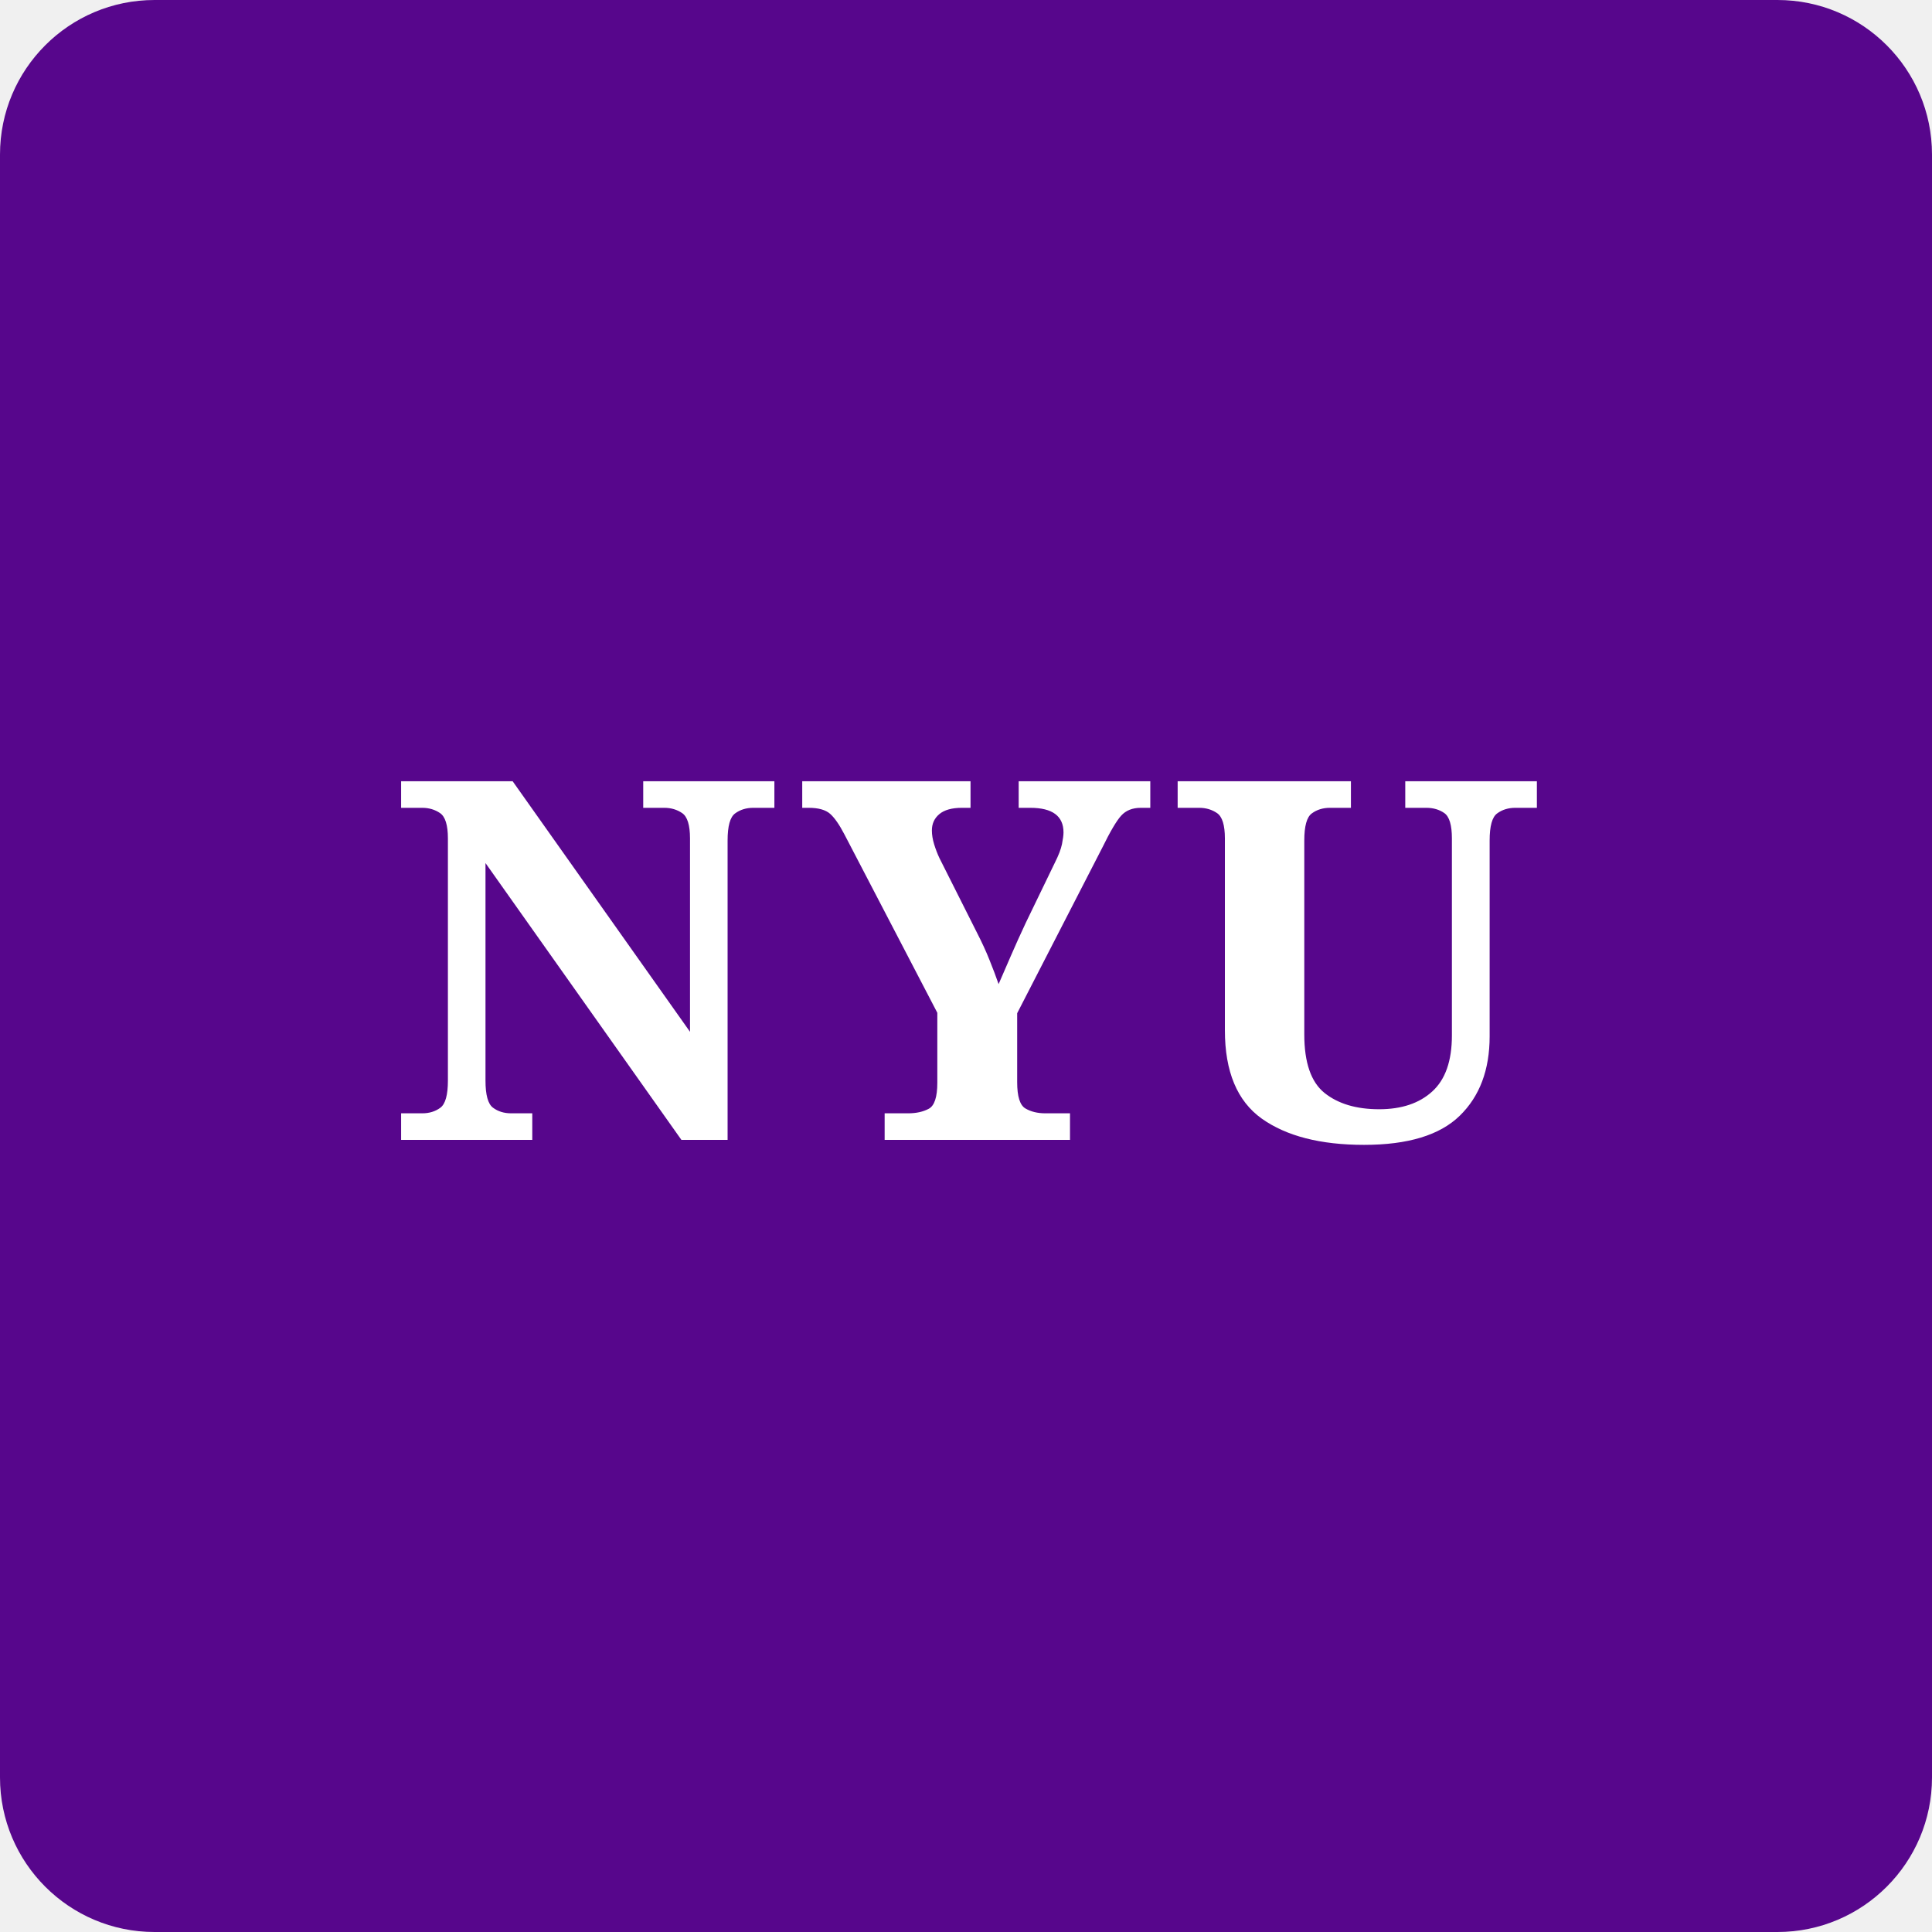
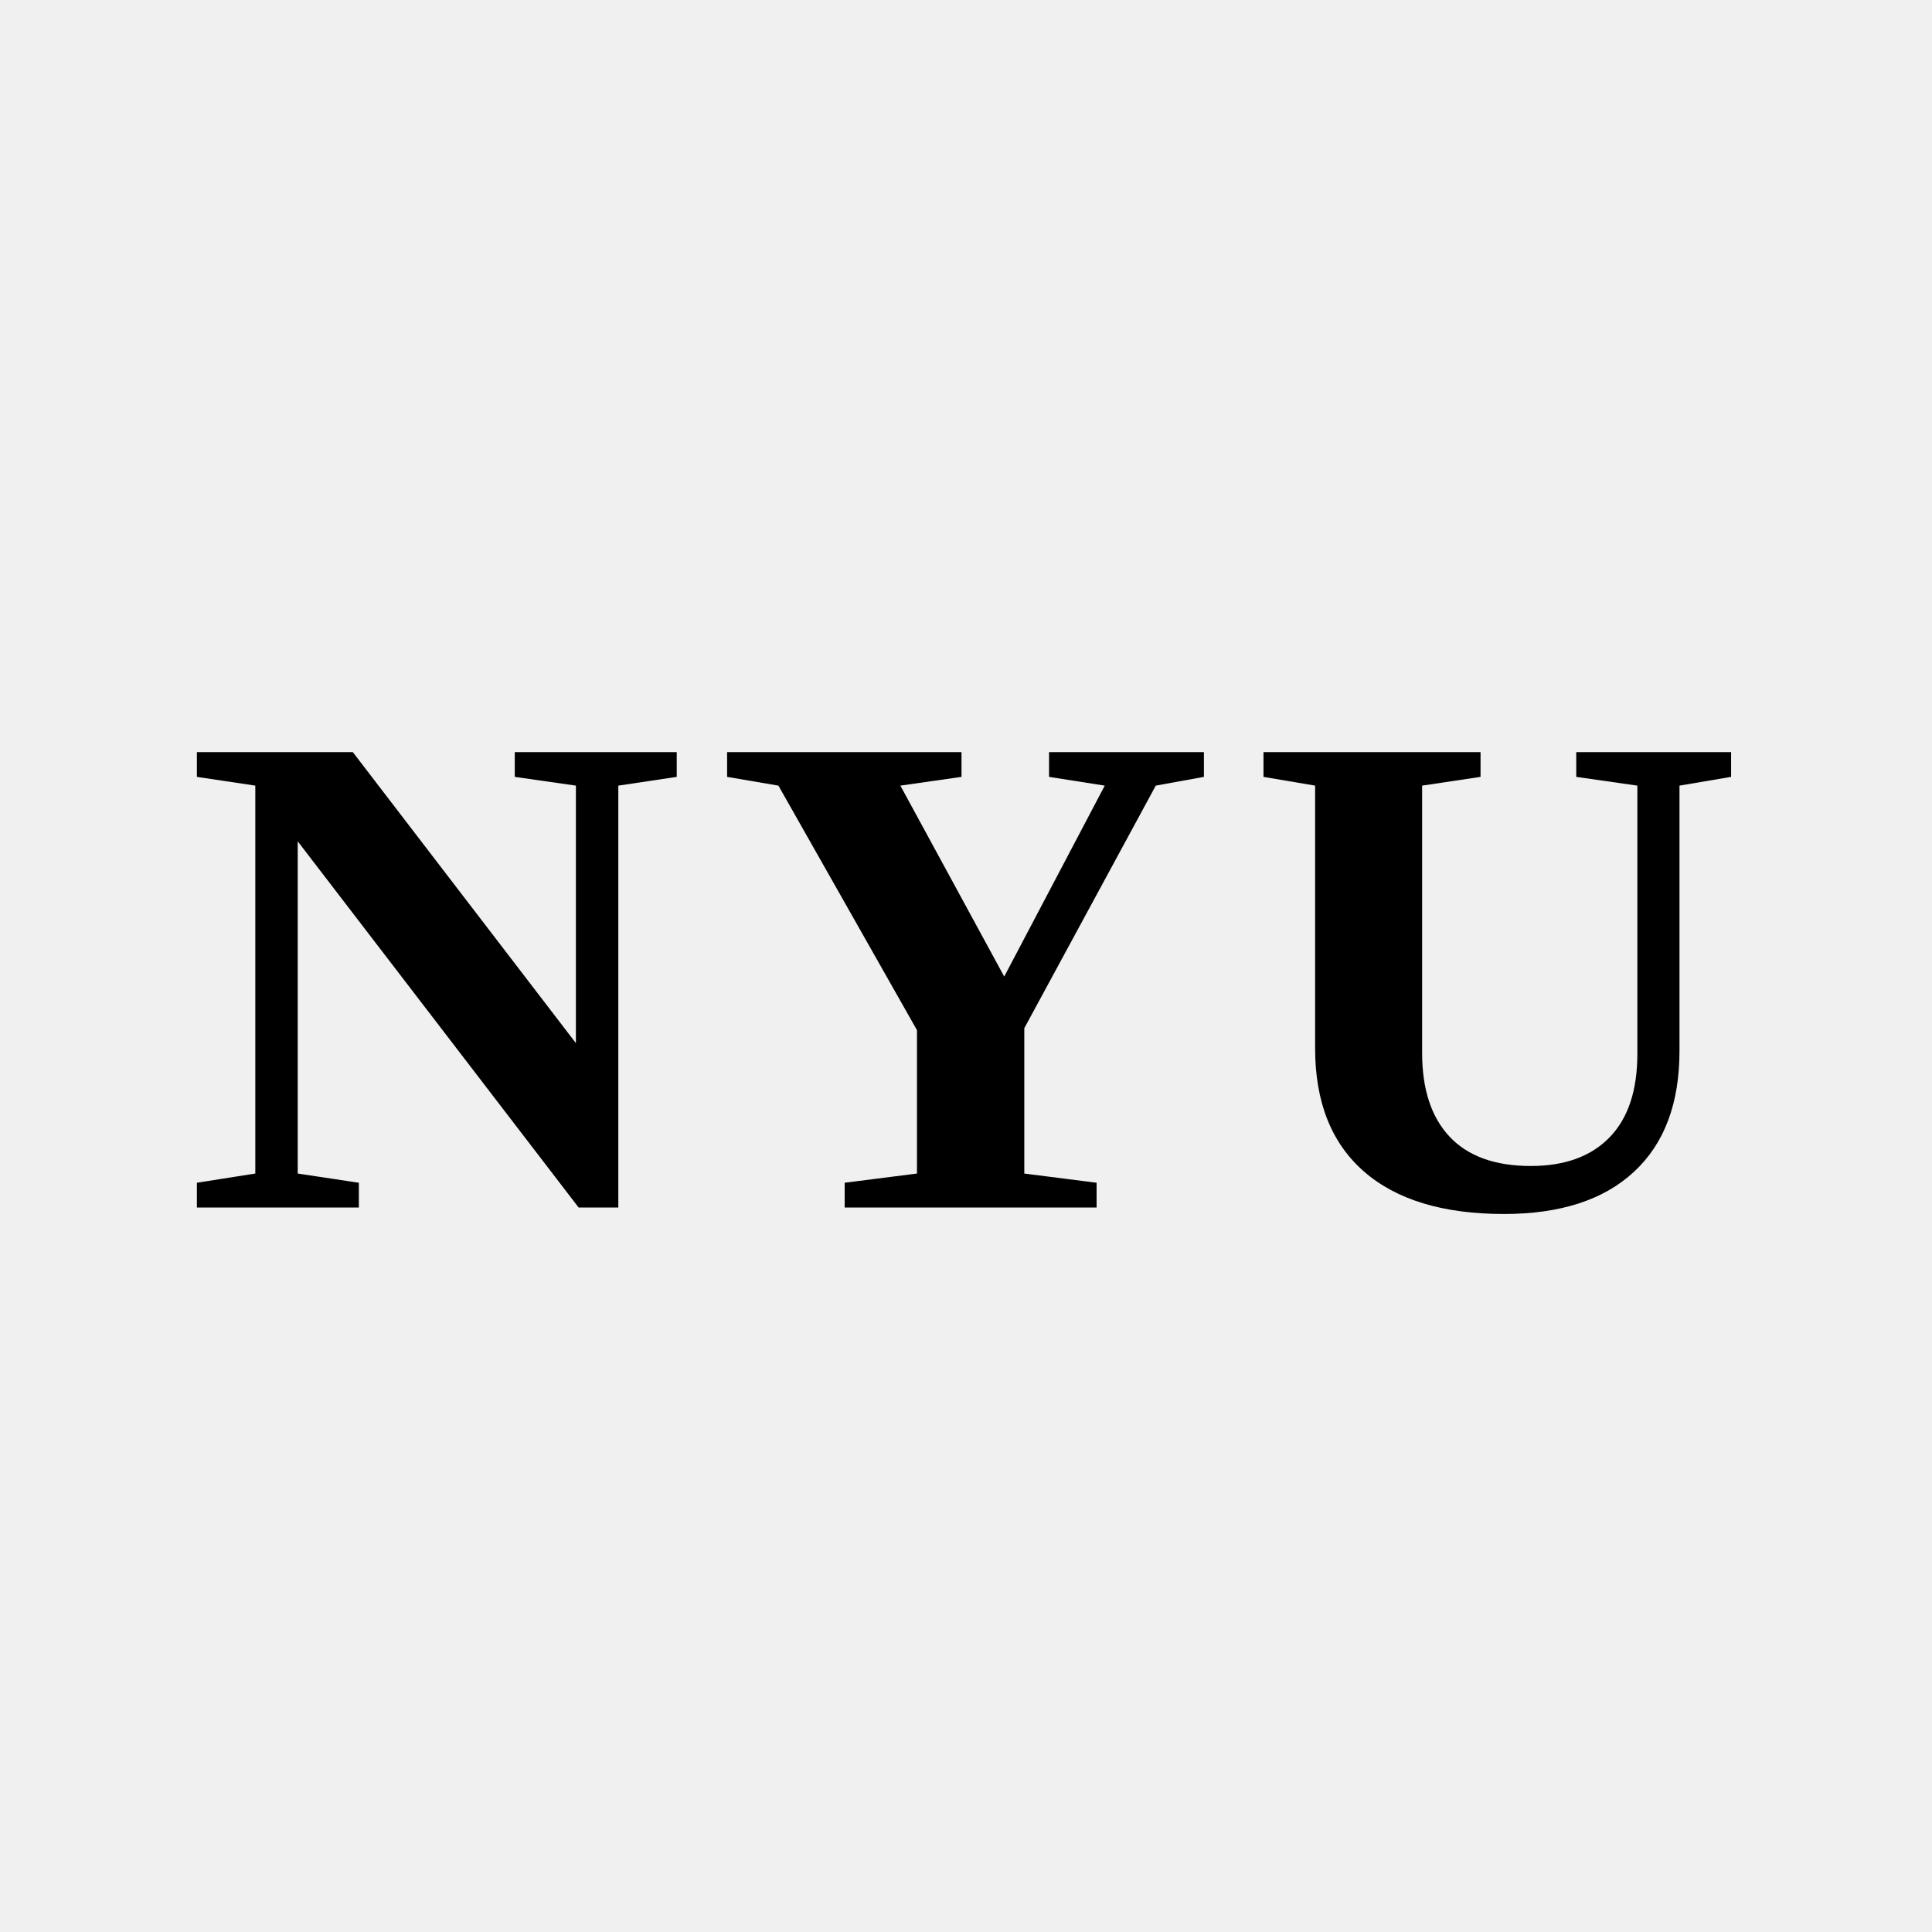
<svg xmlns="http://www.w3.org/2000/svg" viewBox="0 0 200 200" width="200" height="200">
-   <rect width="200" height="200" rx="16" fill="#57068C" />
-   <text x="100" y="118" font-family="Georgia, serif" font-size="52" font-weight="bold" fill="white" text-anchor="middle" letter-spacing="2">NYU</text>
+   <text x="100" y="125" font-family="Georgia, 'Times New Roman', serif" font-size="72" font-weight="bold" fill="#000000" text-anchor="middle" letter-spacing="3">NYU</text>
</svg>
